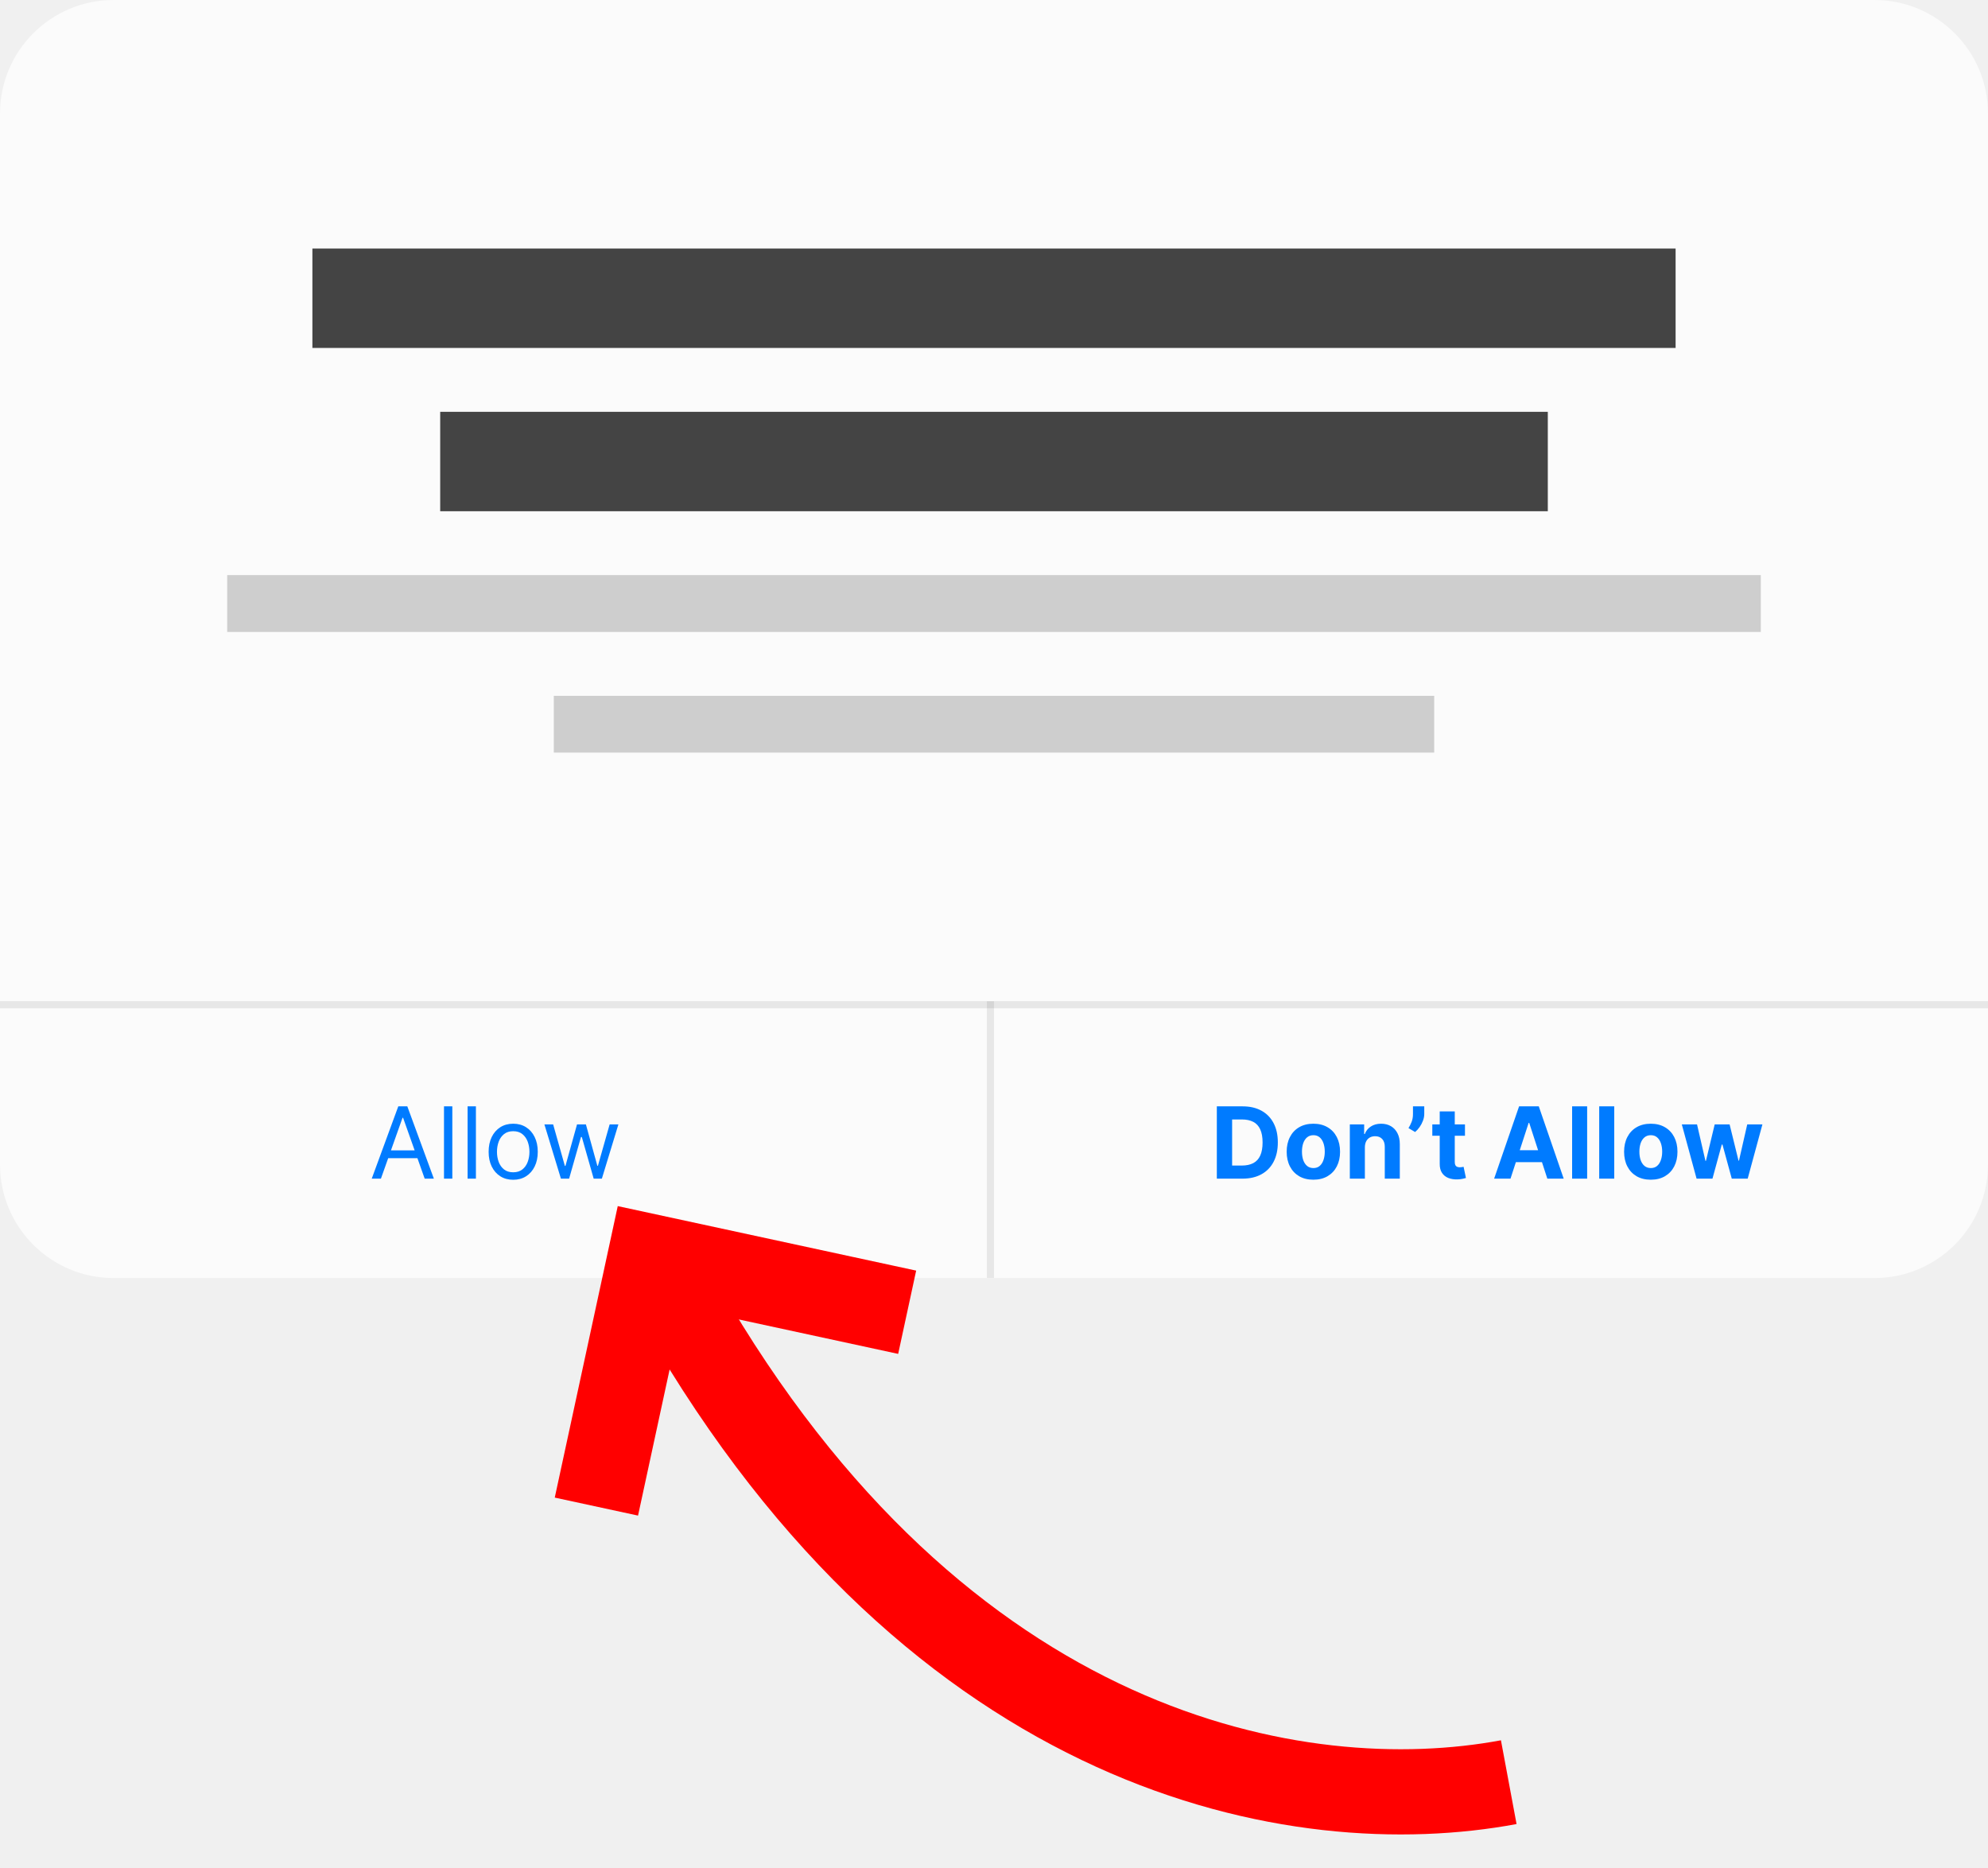
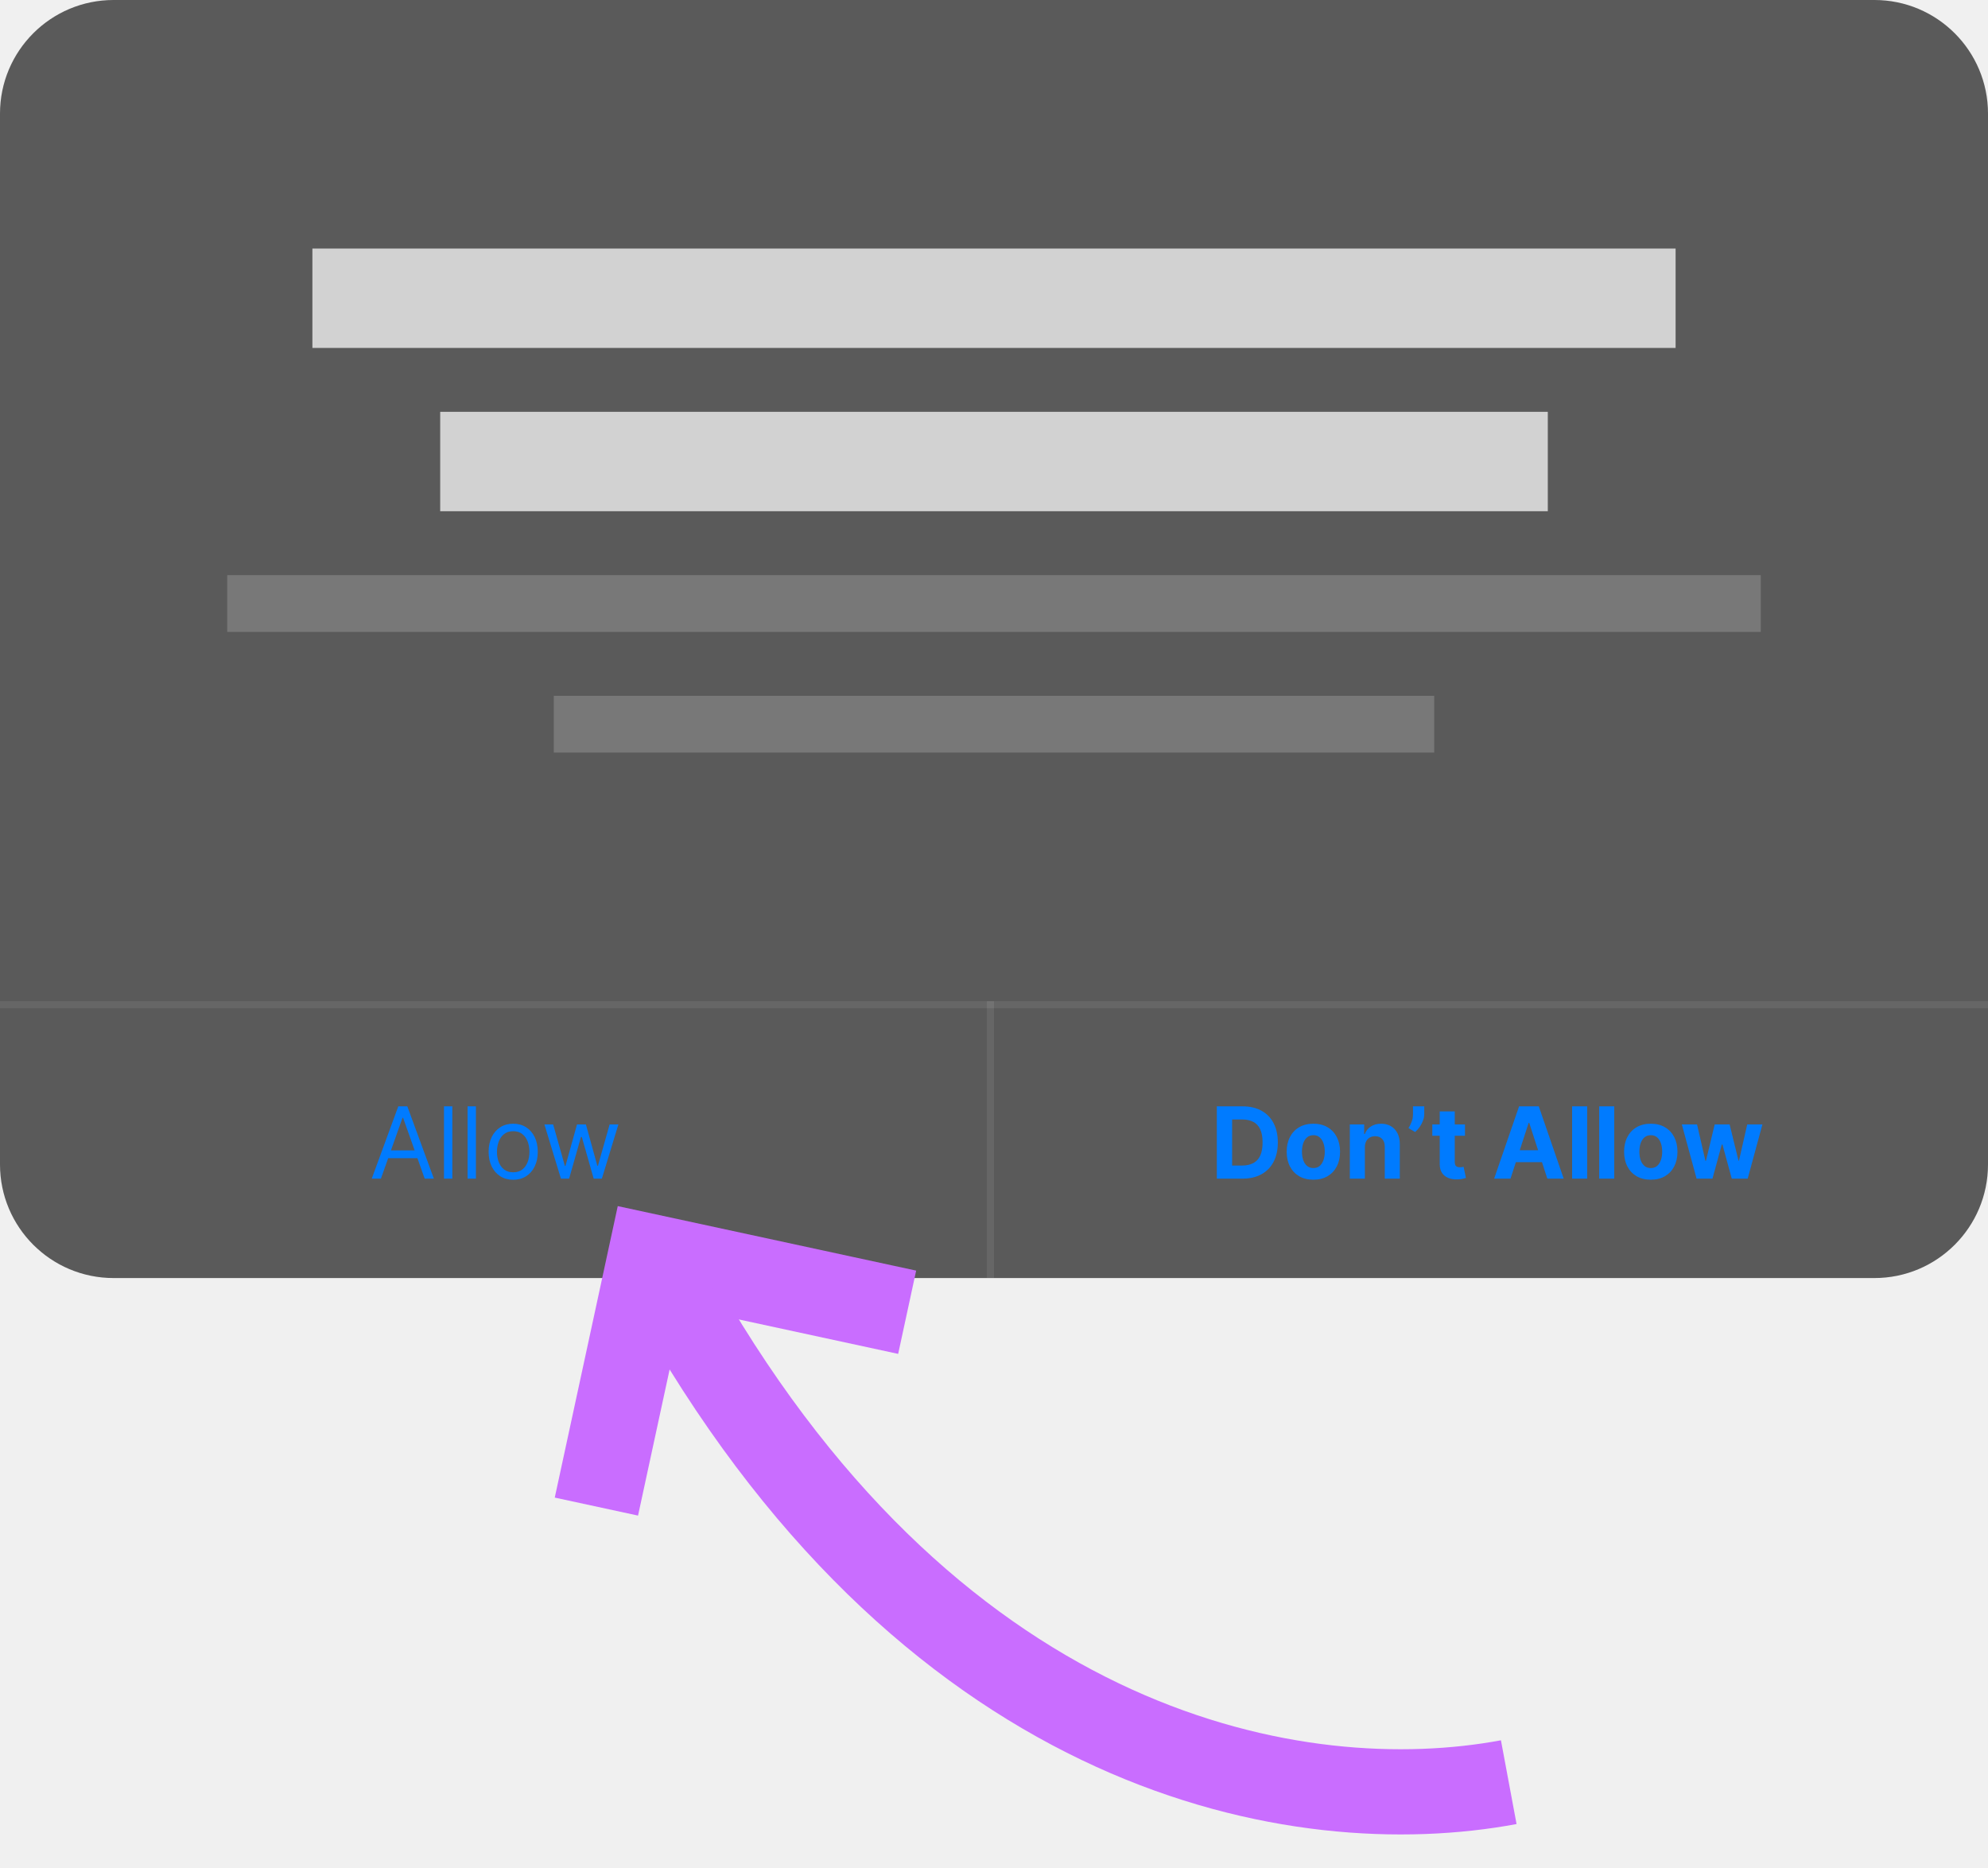
<svg xmlns="http://www.w3.org/2000/svg" width="280" height="263" viewBox="0 0 280 263" fill="none">
-   <g filter="url(#filter0_b_12_29)">
-     <g clip-path="url(#clip0_12_29)">
-       <rect width="280" height="180" rx="16" fill="white" fill-opacity="0.72" />
-       <rect x="44" y="35" width="192" height="14" fill="black" fill-opacity="0.73" />
-       <rect x="62" y="58" width="156" height="14" fill="black" fill-opacity="0.73" />
-       <rect x="32" y="81" width="216" height="8" fill="black" fill-opacity="0.18" />
-       <rect x="78" y="98" width="124" height="8" fill="black" fill-opacity="0.18" />
-       <g clip-path="url(#clip1_12_29)">
-         <mask id="path-6-inside-1_12_29" fill="white">
+   <g filter="url(#filter0_b_13_35)">
+     <g clip-path="url(#clip0_13_35)">
+       <rect width="280" height="180" rx="16" fill="#212121" fill-opacity="0.72" />
+       <rect x="44" y="35" width="192" height="14" fill="white" fill-opacity="0.73" />
+       <rect x="62" y="58" width="156" height="14" fill="white" fill-opacity="0.73" />
+       <rect x="32" y="81" width="216" height="8" fill="white" fill-opacity="0.18" />
+       <rect x="78" y="98" width="124" height="8" fill="white" fill-opacity="0.18" />
+       <g clip-path="url(#clip1_13_35)">
+         <mask id="path-6-inside-1_13_35" fill="white">
          <path d="M0 141H280V180H0V141Z" />
        </mask>
-         <mask id="path-8-inside-2_12_29" fill="white">
+         <mask id="path-8-inside-2_13_35" fill="white">
          <path d="M0 141H140V180H0V141Z" />
        </mask>
-         <path d="M139 141V180H141V141H139Z" fill="black" fill-opacity="0.08" mask="url(#path-8-inside-2_12_29)" />
+         <path d="M139 141V180H141V141H139Z" fill="white" fill-opacity="0.08" mask="url(#path-8-inside-2_13_35)" />
        <path d="M53.651 166H52.358L56.097 155.818H57.369L61.108 166H59.815L56.773 157.429H56.693L53.651 166ZM54.128 162.023H59.338V163.116H54.128V162.023ZM63.708 155.818V166H62.535V155.818H63.708ZM67.03 155.818V166H65.857V155.818H67.03ZM72.282 166.159C71.592 166.159 70.987 165.995 70.467 165.667C69.95 165.339 69.546 164.88 69.254 164.29C68.966 163.7 68.821 163.01 68.821 162.222C68.821 161.426 68.966 160.732 69.254 160.138C69.546 159.545 69.95 159.085 70.467 158.756C70.987 158.428 71.592 158.264 72.282 158.264C72.971 158.264 73.574 158.428 74.091 158.756C74.612 159.085 75.016 159.545 75.304 160.138C75.596 160.732 75.742 161.426 75.742 162.222C75.742 163.01 75.596 163.7 75.304 164.29C75.016 164.88 74.612 165.339 74.091 165.667C73.574 165.995 72.971 166.159 72.282 166.159ZM72.282 165.105C72.805 165.105 73.236 164.971 73.574 164.702C73.912 164.434 74.162 164.081 74.325 163.643C74.487 163.206 74.569 162.732 74.569 162.222C74.569 161.711 74.487 161.236 74.325 160.795C74.162 160.354 73.912 159.998 73.574 159.726C73.236 159.454 72.805 159.318 72.282 159.318C71.758 159.318 71.327 159.454 70.989 159.726C70.651 159.998 70.401 160.354 70.238 160.795C70.076 161.236 69.995 161.711 69.995 162.222C69.995 162.732 70.076 163.206 70.238 163.643C70.401 164.081 70.651 164.434 70.989 164.702C71.327 164.971 71.758 165.105 72.282 165.105ZM79.003 166L76.677 158.364H77.909L79.56 164.21H79.64L81.27 158.364H82.523L84.134 164.19H84.213L85.864 158.364H87.097L84.77 166H83.617L81.946 160.134H81.827L80.157 166H79.003Z" fill="#007BFF" />
        <path d="M174.994 166H171.385V155.818H175.024C176.048 155.818 176.93 156.022 177.669 156.43C178.408 156.834 178.977 157.416 179.374 158.175C179.775 158.934 179.976 159.842 179.976 160.899C179.976 161.96 179.775 162.871 179.374 163.634C178.977 164.396 178.405 164.981 177.659 165.388C176.917 165.796 176.028 166 174.994 166ZM173.538 164.156H174.905C175.541 164.156 176.076 164.043 176.511 163.817C176.948 163.589 177.276 163.236 177.495 162.759C177.717 162.278 177.828 161.658 177.828 160.899C177.828 160.147 177.717 159.532 177.495 159.055C177.276 158.577 176.95 158.226 176.516 158.001C176.081 157.775 175.546 157.663 174.91 157.663H173.538V164.156ZM184.981 166.149C184.209 166.149 183.541 165.985 182.977 165.657C182.417 165.326 181.985 164.865 181.68 164.275C181.375 163.682 181.222 162.994 181.222 162.212C181.222 161.423 181.375 160.733 181.68 160.143C181.985 159.55 182.417 159.089 182.977 158.761C183.541 158.43 184.209 158.264 184.981 158.264C185.753 158.264 186.419 158.43 186.98 158.761C187.543 159.089 187.977 159.55 188.282 160.143C188.587 160.733 188.74 161.423 188.74 162.212C188.74 162.994 188.587 163.682 188.282 164.275C187.977 164.865 187.543 165.326 186.98 165.657C186.419 165.985 185.753 166.149 184.981 166.149ZM184.991 164.509C185.342 164.509 185.636 164.409 185.871 164.21C186.106 164.008 186.284 163.733 186.403 163.385C186.526 163.037 186.587 162.641 186.587 162.197C186.587 161.753 186.526 161.357 186.403 161.009C186.284 160.661 186.106 160.385 185.871 160.183C185.636 159.981 185.342 159.88 184.991 159.88C184.636 159.88 184.338 159.981 184.096 160.183C183.857 160.385 183.677 160.661 183.554 161.009C183.435 161.357 183.375 161.753 183.375 162.197C183.375 162.641 183.435 163.037 183.554 163.385C183.677 163.733 183.857 164.008 184.096 164.21C184.338 164.409 184.636 164.509 184.991 164.509ZM192.235 161.585V166H190.117V158.364H192.135V159.711H192.225C192.394 159.267 192.677 158.915 193.075 158.657C193.472 158.395 193.955 158.264 194.521 158.264C195.052 158.264 195.514 158.38 195.909 158.612C196.303 158.844 196.61 159.176 196.828 159.607C197.047 160.034 197.156 160.545 197.156 161.138V166H195.039V161.516C195.042 161.048 194.923 160.684 194.681 160.422C194.439 160.157 194.106 160.024 193.681 160.024C193.396 160.024 193.144 160.085 192.926 160.208C192.71 160.331 192.541 160.51 192.419 160.745C192.299 160.977 192.238 161.257 192.235 161.585ZM200.6 155.818V156.892C200.6 157.197 200.541 157.509 200.422 157.827C200.306 158.142 200.15 158.44 199.954 158.722C199.759 159 199.545 159.237 199.313 159.433L198.378 158.881C198.544 158.619 198.69 158.329 198.816 158.011C198.945 157.692 199.01 157.323 199.01 156.902V155.818H200.6ZM206.333 158.364V159.955H201.734V158.364H206.333ZM202.778 156.534H204.896V163.653C204.896 163.849 204.926 164.001 204.985 164.111C205.045 164.217 205.128 164.291 205.234 164.335C205.343 164.378 205.469 164.399 205.612 164.399C205.711 164.399 205.811 164.391 205.91 164.374C206.01 164.354 206.086 164.339 206.139 164.33L206.472 165.906C206.366 165.939 206.217 165.977 206.025 166.02C205.832 166.066 205.599 166.094 205.324 166.104C204.813 166.124 204.366 166.056 203.981 165.901C203.6 165.745 203.303 165.503 203.091 165.175C202.879 164.847 202.775 164.432 202.778 163.932V156.534ZM212.747 166H210.441L213.955 155.818H216.73L220.24 166H217.933L215.382 158.145H215.303L212.747 166ZM212.603 161.998H218.052V163.678H212.603V161.998ZM223.543 155.818V166H221.425V155.818H223.543ZM227.358 155.818V166H225.24V155.818H227.358ZM232.504 166.149C231.732 166.149 231.064 165.985 230.501 165.657C229.941 165.326 229.508 164.865 229.203 164.275C228.898 163.682 228.746 162.994 228.746 162.212C228.746 161.423 228.898 160.733 229.203 160.143C229.508 159.55 229.941 159.089 230.501 158.761C231.064 158.43 231.732 158.264 232.504 158.264C233.277 158.264 233.943 158.43 234.503 158.761C235.066 159.089 235.501 159.55 235.806 160.143C236.11 160.733 236.263 161.423 236.263 162.212C236.263 162.994 236.11 163.682 235.806 164.275C235.501 164.865 235.066 165.326 234.503 165.657C233.943 165.985 233.277 166.149 232.504 166.149ZM232.514 164.509C232.866 164.509 233.159 164.409 233.394 164.21C233.63 164.008 233.807 163.733 233.926 163.385C234.049 163.037 234.11 162.641 234.11 162.197C234.11 161.753 234.049 161.357 233.926 161.009C233.807 160.661 233.63 160.385 233.394 160.183C233.159 159.981 232.866 159.88 232.514 159.88C232.16 159.88 231.861 159.981 231.619 160.183C231.381 160.385 231.2 160.661 231.078 161.009C230.958 161.357 230.899 161.753 230.899 162.197C230.899 162.641 230.958 163.037 231.078 163.385C231.2 163.733 231.381 164.008 231.619 164.21C231.861 164.409 232.16 164.509 232.514 164.509ZM238.955 166L236.877 158.364H239.02L240.203 163.494H240.273L241.506 158.364H243.608L244.861 163.464H244.926L246.089 158.364H248.227L246.154 166H243.912L242.599 161.197H242.505L241.192 166H238.955Z" fill="#007BFF" />
      </g>
-       <path d="M0 142H280V140H0V142Z" fill="black" fill-opacity="0.08" mask="url(#path-6-inside-1_12_29)" />
+       <path d="M0 142H280V140H0V142Z" fill="white" fill-opacity="0.08" mask="url(#path-6-inside-1_13_35)" />
    </g>
  </g>
-   <path d="M84 212.188L91.605 177L127.77 184.816" stroke="#FF0000" stroke-width="12" />
-   <path d="M96 184C132.5 247.5 183 256.5 212.5 251" stroke="#FF0000" stroke-width="12" />
+   <path d="M84 212.188L91.605 177L127.77 184.816" stroke="#C96DFF" stroke-width="12" />
+   <path d="M96 184C132.5 247.5 183 256.5 212.5 251" stroke="#C96DFF" stroke-width="12" />
  <defs>
-     <filter id="filter0_b_12_29" x="-40" y="-40" width="360" height="260" filterUnits="userSpaceOnUse" color-interpolation-filters="sRGB">
+     <filter id="filter0_b_13_35" x="-40" y="-40" width="360" height="260" filterUnits="userSpaceOnUse" color-interpolation-filters="sRGB">
      <feFlood flood-opacity="0" result="BackgroundImageFix" />
      <feGaussianBlur in="BackgroundImageFix" stdDeviation="20" />
-       <feComposite in2="SourceAlpha" operator="in" result="effect1_backgroundBlur_12_29" />
-       <feBlend mode="normal" in="SourceGraphic" in2="effect1_backgroundBlur_12_29" result="shape" />
+       <feComposite in2="SourceAlpha" operator="in" result="effect1_backgroundBlur_13_35" />
+       <feBlend mode="normal" in="SourceGraphic" in2="effect1_backgroundBlur_13_35" result="shape" />
    </filter>
-     <clipPath id="clip0_12_29">
+     <clipPath id="clip0_13_35">
      <rect width="280" height="180" rx="16" fill="white" />
    </clipPath>
-     <clipPath id="clip1_12_29">
+     <clipPath id="clip1_13_35">
      <path d="M0 141H280V180H0V141Z" fill="white" />
    </clipPath>
  </defs>
</svg>
